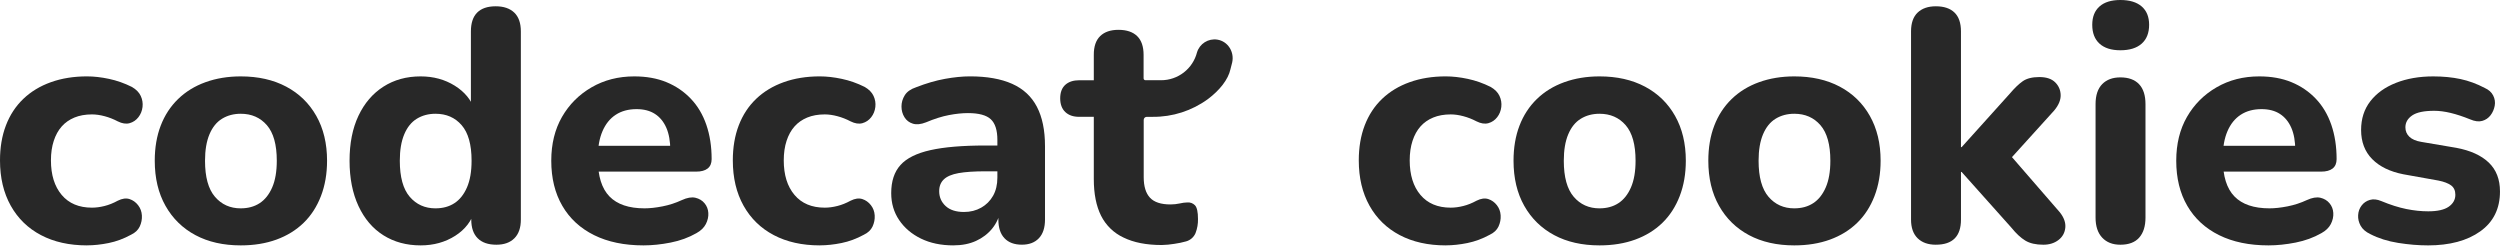
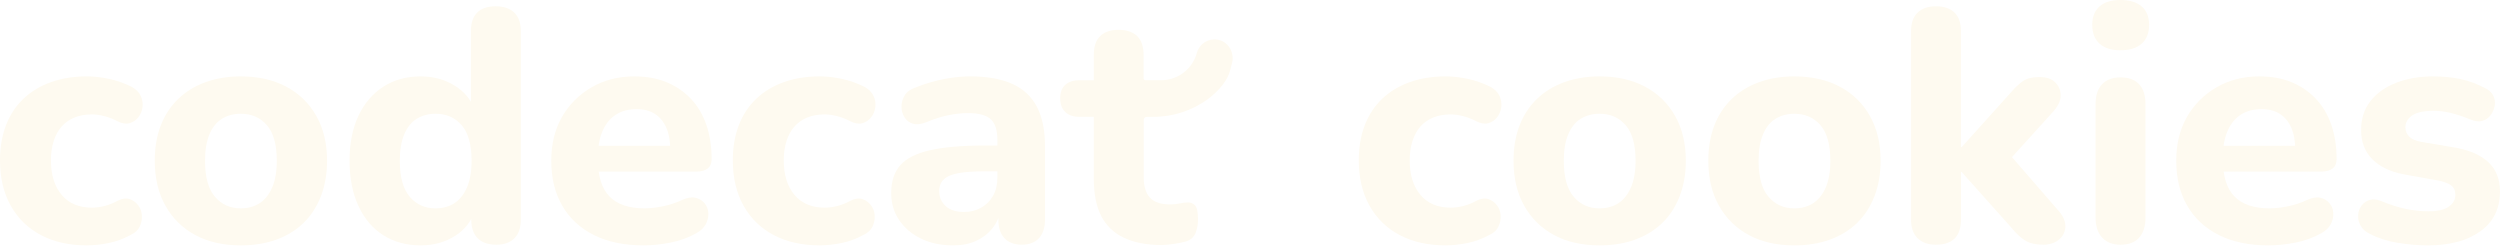
<svg xmlns="http://www.w3.org/2000/svg" id="Layer_1" viewBox="0 0 251.607 24.696">
-   <path d="M8.753,24.696c-1.775,0-3.317-.344-4.626-1.032-1.31-.688-2.325-1.675-3.045-2.962-.721-1.287-1.082-2.807-1.082-4.56,0-1.309.199-2.485.599-3.528s.982-1.931,1.748-2.663c.766-.732,1.691-1.292,2.779-1.681,1.087-.388,2.297-.583,3.628-.583.688,0,1.425.083,2.213.25.787.167,1.559.438,2.313.815.421.245.716.544.882.898.167.355.228.727.183,1.115s-.183.732-.416,1.032c-.233.299-.527.499-.882.599-.355.1-.754.039-1.198-.183-.422-.222-.86-.394-1.314-.516-.455-.122-.882-.183-1.281-.183-.666,0-1.254.105-1.764.316-.511.211-.938.511-1.281.898-.344.389-.611.871-.799,1.448-.189.578-.283,1.231-.283,1.964,0,1.464.361,2.624,1.082,3.478.721.854,1.736,1.281,3.045,1.281.399,0,.82-.055,1.265-.167.443-.111.887-.288,1.331-.532.444-.222.837-.277,1.182-.167.344.111.632.316.865.616.233.299.36.644.383,1.032.022.389-.05.76-.216,1.115-.167.355-.461.632-.882.832-.732.399-1.481.677-2.247.832-.766.155-1.493.233-2.18.233Z" fill="#282828" />
-   <path d="M24.229,24.696c-1.753,0-3.273-.344-4.56-1.032-1.287-.688-2.291-1.669-3.012-2.946-.721-1.275-1.082-2.79-1.082-4.543,0-1.309.199-2.485.599-3.528.399-1.042.982-1.936,1.748-2.679.766-.743,1.686-1.309,2.762-1.697,1.076-.388,2.258-.583,3.545-.583,1.752,0,3.278.344,4.576,1.032,1.298.688,2.307,1.67,3.029,2.945.721,1.276,1.082,2.779,1.082,4.51,0,1.31-.206,2.496-.616,3.561-.411,1.065-.993,1.964-1.748,2.696-.754.732-1.664,1.292-2.729,1.681-1.065.388-2.263.583-3.594.583ZM24.229,20.968c.732,0,1.364-.171,1.897-.516.532-.344.954-.871,1.265-1.581.311-.709.466-1.608.466-2.696,0-1.619-.333-2.812-.999-3.578-.666-.766-1.542-1.148-2.629-1.148-.71,0-1.337.167-1.881.5-.544.333-.965.854-1.265,1.564-.299.71-.449,1.598-.449,2.663,0,1.643.333,2.852.999,3.628.666.777,1.531,1.165,2.596,1.165Z" fill="#282828" />
-   <path d="M42.334,24.696c-1.42,0-2.668-.338-3.744-1.015s-1.913-1.659-2.512-2.946c-.599-1.287-.898-2.807-.898-4.56s.299-3.262.898-4.526,1.436-2.241,2.512-2.929c1.076-.688,2.324-1.032,3.744-1.032,1.287,0,2.43.311,3.428.932,1,.622,1.666,1.431,1.998,2.43h-.367V3.162c0-.843.211-1.476.633-1.897s1.043-.632,1.865-.632c.797,0,1.418.211,1.863.632.443.421.666,1.054.666,1.897v18.938c0,.821-.217,1.448-.65,1.88-.432.433-1.037.649-1.812.649-.822,0-1.449-.216-1.881-.649-.434-.433-.648-1.059-.648-1.88v-2.263l.365,1.298c-.311,1.087-.971,1.953-1.98,2.596-1.01.643-2.17.965-3.479.965ZM43.832,20.968c.732,0,1.365-.171,1.896-.516.533-.344.955-.871,1.266-1.581.311-.709.467-1.608.467-2.696,0-1.619-.334-2.812-1-3.578-.664-.766-1.541-1.148-2.629-1.148-.711,0-1.336.167-1.881.5-.543.333-.965.854-1.264,1.564-.301.71-.449,1.598-.449,2.663,0,1.643.332,2.852.998,3.628.666.777,1.531,1.165,2.596,1.165Z" fill="#282828" />
-   <path d="M64.766,24.696c-1.93,0-3.589-.344-4.976-1.032-1.387-.688-2.452-1.669-3.195-2.946-.743-1.275-1.114-2.79-1.114-4.543,0-1.686.36-3.156,1.081-4.41.721-1.253,1.715-2.247,2.979-2.979,1.265-.732,2.695-1.098,4.293-1.098,1.22,0,2.302.194,3.245.583.942.388,1.758.943,2.446,1.664.688.721,1.209,1.598,1.564,2.629.354,1.032.532,2.18.532,3.444,0,.422-.133.738-.399.949-.267.211-.654.316-1.165.316h-10.417v-2.596h8.354l-.532.466c0-.91-.133-1.669-.399-2.28-.267-.61-.649-1.076-1.148-1.398-.499-.321-1.115-.482-1.847-.482-.821,0-1.521.189-2.097.566-.578.377-1.021.927-1.332,1.647-.311.721-.466,1.581-.466,2.579v.267c0,1.686.388,2.929,1.165,3.728.776.799,1.952,1.198,3.528,1.198.532,0,1.137-.066,1.813-.199.677-.133,1.325-.344,1.947-.633.532-.244.986-.321,1.364-.233.377.089.683.272.915.549.233.278.36.605.383.982.022.377-.062.749-.249,1.115-.189.366-.505.671-.949.916-.776.444-1.642.76-2.596.948-.954.188-1.864.283-2.729.283Z" fill="#282828" />
-   <path d="M82.506,24.696c-1.775,0-3.317-.344-4.626-1.032-1.31-.688-2.325-1.675-3.046-2.962-.721-1.287-1.081-2.807-1.081-4.56,0-1.309.199-2.485.599-3.528s.982-1.931,1.747-2.663c.766-.732,1.692-1.292,2.779-1.681s2.297-.583,3.628-.583c.688,0,1.426.083,2.213.25.788.167,1.559.438,2.313.815.421.245.716.544.882.898.167.355.228.727.184,1.115-.045.388-.184.732-.416,1.032-.233.299-.527.499-.883.599-.354.1-.754.039-1.197-.183-.422-.222-.86-.394-1.315-.516-.455-.122-.882-.183-1.281-.183-.665,0-1.254.105-1.764.316-.511.211-.938.511-1.281.898-.345.389-.61.871-.799,1.448-.188.578-.283,1.231-.283,1.964,0,1.464.36,2.624,1.082,3.478.721.854,1.735,1.281,3.045,1.281.399,0,.821-.055,1.265-.167.444-.111.888-.288,1.332-.532.443-.222.837-.277,1.181-.167.344.111.633.316.866.616.232.299.36.644.382,1.032.022.389-.05.76-.216,1.115-.166.355-.461.632-.882.832-.732.399-1.481.677-2.247.832-.766.155-1.492.233-2.18.233Z" fill="#282828" />
-   <path d="M95.951,24.696c-1.242,0-2.329-.228-3.262-.683-.932-.455-1.664-1.076-2.196-1.864-.532-.787-.799-1.691-.799-2.712,0-1.198.311-2.141.932-2.829.621-.688,1.625-1.187,3.013-1.498,1.386-.311,3.233-.466,5.541-.466h1.764v2.596h-1.73c-1.154,0-2.069.062-2.746.183-.677.123-1.17.333-1.48.632-.312.3-.466.694-.466,1.182,0,.599.216,1.098.648,1.498s1.049.599,1.848.599c.644,0,1.22-.144,1.73-.433.51-.288.909-.688,1.198-1.198.288-.51.433-1.12.433-1.831v-3.794c0-.976-.222-1.669-.666-2.08-.443-.41-1.209-.616-2.296-.616-.577,0-1.215.066-1.914.2-.699.133-1.47.377-2.313.732-.51.2-.948.245-1.314.133-.366-.111-.648-.327-.849-.649-.199-.321-.299-.682-.299-1.082s.11-.776.332-1.132c.222-.354.6-.621,1.132-.799,1.021-.399,1.991-.682,2.912-.849s1.759-.25,2.513-.25c1.709,0,3.123.25,4.244.749,1.12.499,1.952,1.27,2.496,2.313.543,1.043.815,2.363.815,3.96v7.389c0,.821-.206,1.448-.616,1.88-.411.433-.981.649-1.714.649-.755,0-1.337-.216-1.747-.649-.411-.433-.616-1.059-.616-1.88v-1.231l.233.233c-.134.732-.416,1.365-.849,1.897-.433.533-.977.949-1.631,1.248-.655.3-1.415.45-2.28.45Z" fill="#282828" />
-   <path d="M122.515,3.987c-.44-.068-.889.025-1.266.262-.376.238-.654.603-.781,1.03-.207.799-.673,1.507-1.325,2.013-.653.506-1.454.781-2.28.782h-1.58c-.051,0-.099-.02-.134-.055-.035-.035-.055-.083-.055-.133v-2.363c0-.839-.216-1.469-.648-1.889-.432-.42-1.058-.631-1.88-.632-.796,0-1.409.21-1.841.631-.432.42-.646,1.051-.642,1.891v2.552h-1.459c-.597,0-1.067.153-1.409.46-.341.307-.513.76-.514,1.36,0,.596.172,1.057.514,1.381.343.324.813.484,1.409.48h1.459v6.267c0,1.481.243,2.709.729,3.683.485.972,1.287,1.75,2.273,2.205,1.023.499,2.302.748,3.836.747.423-.009.844-.047,1.26-.117.403-.056.802-.139,1.194-.249.21-.059.403-.164.567-.307.163-.143.293-.322.378-.522.176-.454.261-.939.249-1.426,0-.708-.102-1.168-.307-1.381-.1-.103-.223-.181-.357-.23-.135-.049-.28-.067-.422-.052-.252.007-.502.04-.746.1-.311.067-.628.101-.945.1-.951,0-1.636-.227-2.057-.68-.42-.453-.63-1.144-.629-2.073v-5.756c0-.081.032-.16.09-.217.058-.058.136-.09.217-.09h.603c1.994.017,3.941-.61,5.551-1.786,1.173-.879,2.04-1.96,2.269-3.003l.177-.697c.23-1.057-.438-2.118-1.498-2.285Z" fill="#282828" />
-   <path d="M145.504,24.696c-1.775,0-3.317-.344-4.626-1.032-1.31-.688-2.325-1.675-3.046-2.962-.721-1.287-1.081-2.807-1.081-4.56,0-1.309.199-2.485.599-3.528s.982-1.931,1.747-2.663c.766-.732,1.692-1.292,2.779-1.681s2.297-.583,3.628-.583c.688,0,1.426.083,2.213.25.788.167,1.559.438,2.313.815.421.245.716.544.882.898.167.355.228.727.184,1.115-.045.388-.184.732-.416,1.032-.233.299-.527.499-.883.599-.354.1-.754.039-1.197-.183-.422-.222-.86-.394-1.315-.516-.455-.122-.882-.183-1.281-.183-.665,0-1.254.105-1.764.316-.511.211-.938.511-1.281.898-.345.389-.61.871-.799,1.448-.188.578-.283,1.231-.283,1.964,0,1.464.36,2.624,1.082,3.478.721.854,1.735,1.281,3.045,1.281.399,0,.821-.055,1.265-.167.444-.111.888-.288,1.332-.532.443-.222.837-.277,1.181-.167.344.111.633.316.866.616.232.299.36.644.382,1.032.022.389-.05.76-.216,1.115-.166.355-.461.632-.882.832-.732.399-1.481.677-2.247.832-.766.155-1.492.233-2.18.233Z" fill="#282828" />
-   <path d="M160.98,24.696c-1.753,0-3.273-.344-4.56-1.032-1.287-.688-2.292-1.669-3.013-2.946-.721-1.275-1.081-2.79-1.081-4.543,0-1.309.199-2.485.599-3.528.399-1.042.982-1.936,1.747-2.679.766-.743,1.687-1.309,2.763-1.697s2.258-.583,3.545-.583c1.752,0,3.278.344,4.576,1.032,1.298.688,2.308,1.67,3.028,2.945.721,1.276,1.082,2.779,1.082,4.51,0,1.31-.205,2.496-.616,3.561-.41,1.065-.993,1.964-1.747,2.696-.754.732-1.664,1.292-2.729,1.681-1.065.388-2.264.583-3.595.583ZM160.98,20.968c.732,0,1.364-.171,1.896-.516.533-.344.954-.871,1.265-1.581.311-.709.467-1.608.467-2.696,0-1.619-.333-2.812-.999-3.578-.665-.766-1.542-1.148-2.629-1.148-.711,0-1.337.167-1.881.5-.544.333-.965.854-1.265,1.564-.3.71-.449,1.598-.449,2.663,0,1.643.333,2.852.998,3.628.666.777,1.531,1.165,2.597,1.165Z" fill="#282828" />
-   <path d="M180.584,24.696c-1.753,0-3.273-.344-4.56-1.032-1.287-.688-2.292-1.669-3.013-2.946-.721-1.275-1.081-2.79-1.081-4.543,0-1.309.199-2.485.599-3.528.399-1.042.982-1.936,1.747-2.679.766-.743,1.687-1.309,2.763-1.697s2.258-.583,3.545-.583c1.752,0,3.278.344,4.576,1.032,1.298.688,2.308,1.67,3.028,2.945.721,1.276,1.082,2.779,1.082,4.51,0,1.31-.205,2.496-.616,3.561-.41,1.065-.993,1.964-1.747,2.696-.754.732-1.664,1.292-2.729,1.681-1.065.388-2.264.583-3.595.583ZM180.584,20.968c.732,0,1.364-.171,1.896-.516.533-.344.954-.871,1.265-1.581.311-.709.467-1.608.467-2.696,0-1.619-.333-2.812-.999-3.578-.665-.766-1.542-1.148-2.629-1.148-.711,0-1.337.167-1.881.5-.544.333-.965.854-1.265,1.564-.3.71-.449,1.598-.449,2.663,0,1.643.333,2.852.998,3.628.666.777,1.531,1.165,2.597,1.165Z" fill="#282828" />
-   <path d="M194.828,24.629c-.777,0-1.387-.216-1.831-.649-.443-.433-.665-1.059-.665-1.88V3.162c0-.843.222-1.476.665-1.897.444-.421,1.054-.632,1.831-.632.82,0,1.447.211,1.88.632s.649,1.054.649,1.897v11.649h.066l4.826-5.359c.487-.577.932-1.003,1.331-1.281.399-.277.954-.416,1.664-.416s1.242.178,1.598.533c.354.355.538.782.549,1.281.012.499-.205,1.015-.648,1.548l-5.093,5.625v-1.897l5.658,6.523c.421.533.604,1.054.549,1.564-.056.511-.288.921-.698,1.231-.411.311-.915.466-1.515.466-.755,0-1.359-.139-1.813-.416-.455-.277-.916-.704-1.382-1.281l-5.025-5.625h-.066v4.792c0,1.687-.844,2.529-2.529,2.529Z" fill="#282828" />
-   <path d="M213.399,5.059c-.91,0-1.609-.222-2.097-.666-.488-.444-.732-1.076-.732-1.897,0-.799.244-1.415.732-1.847.487-.433,1.187-.649,2.097-.649.932,0,1.647.217,2.146.649s.749,1.048.749,1.847c0,.821-.25,1.453-.749,1.897s-1.215.666-2.146.666ZM213.399,24.629c-.777,0-1.387-.239-1.831-.715-.443-.477-.665-1.148-.665-2.014v-11.416c0-.887.222-1.558.665-2.013.444-.455,1.054-.683,1.831-.683.82,0,1.447.228,1.88.683.433.455.649,1.126.649,2.013v11.416c0,.865-.211,1.537-.633,2.014-.421.477-1.054.715-1.896.715Z" fill="#282828" />
-   <path d="M228.308,24.696c-1.93,0-3.589-.344-4.976-1.032-1.387-.688-2.452-1.669-3.195-2.946-.743-1.275-1.114-2.79-1.114-4.543,0-1.686.36-3.156,1.081-4.41.721-1.253,1.715-2.247,2.979-2.979,1.265-.732,2.695-1.098,4.293-1.098,1.22,0,2.302.194,3.245.583.942.388,1.758.943,2.446,1.664.688.721,1.209,1.598,1.564,2.629.354,1.032.532,2.18.532,3.444,0,.422-.133.738-.399.949-.267.211-.654.316-1.165.316h-10.417v-2.596h8.354l-.532.466c0-.91-.133-1.669-.399-2.28-.267-.61-.649-1.076-1.148-1.398-.499-.321-1.115-.482-1.847-.482-.821,0-1.521.189-2.097.566-.578.377-1.021.927-1.332,1.647-.311.721-.466,1.581-.466,2.579v.267c0,1.686.388,2.929,1.165,3.728.776.799,1.952,1.198,3.528,1.198.532,0,1.137-.066,1.813-.199.677-.133,1.325-.344,1.947-.633.532-.244.986-.321,1.364-.233.377.089.683.272.915.549.233.278.36.605.383.982.022.377-.062.749-.249,1.115-.189.366-.505.671-.949.916-.776.444-1.642.76-2.596.948-.954.188-1.864.283-2.729.283Z" fill="#282828" />
-   <path d="M244.351,24.696c-.954,0-1.953-.083-2.995-.25-1.044-.166-1.976-.46-2.796-.882-.466-.222-.794-.504-.982-.849-.188-.344-.271-.699-.249-1.065.021-.366.138-.688.35-.965.21-.277.487-.466.832-.566.344-.1.727-.061,1.148.117.909.377,1.747.644,2.513.799.765.155,1.503.233,2.213.233.932,0,1.619-.155,2.063-.466.443-.311.666-.71.666-1.198,0-.421-.145-.737-.433-.949-.289-.21-.711-.371-1.265-.482l-3.528-.632c-1.354-.266-2.402-.776-3.146-1.531-.743-.754-1.114-1.73-1.114-2.929,0-1.131.31-2.097.932-2.896.621-.799,1.48-1.415,2.579-1.847s2.347-.649,3.744-.649c.999,0,1.914.089,2.746.266.832.178,1.647.478,2.446.899.399.178.683.433.849.765.166.333.216.677.149,1.032-.066.355-.205.671-.416.949-.211.278-.488.466-.832.566-.344.1-.749.05-1.215-.15-.71-.288-1.364-.504-1.963-.649-.6-.144-1.154-.216-1.665-.216-1.021,0-1.759.155-2.213.466-.455.311-.683.71-.683,1.198,0,.377.134.694.399.948.267.255.666.428,1.198.516l3.528.599c1.42.266,2.507.76,3.262,1.481.754.721,1.132,1.692,1.132,2.912,0,1.731-.661,3.068-1.98,4.011-1.32.943-3.079,1.415-5.275,1.415Z" fill="#282828" />
+   <path d="M8.753,24.696c-1.775,0-3.317-.344-4.626-1.032-1.31-.688-2.325-1.675-3.045-2.962-.721-1.287-1.082-2.807-1.082-4.56,0-1.309.199-2.485.599-3.528s.982-1.931,1.748-2.663c.766-.732,1.691-1.292,2.779-1.681,1.087-.388,2.297-.583,3.628-.583.688,0,1.425.083,2.213.25.787.167,1.559.438,2.313.815.421.245.716.544.882.898.167.355.228.727.183,1.115s-.183.732-.416,1.032c-.233.299-.527.499-.882.599-.355.1-.754.039-1.198-.183-.422-.222-.86-.394-1.314-.516-.455-.122-.882-.183-1.281-.183-.666,0-1.254.105-1.764.316-.511.211-.938.511-1.281.898-.344.389-.611.871-.799,1.448-.189.578-.283,1.231-.283,1.964,0,1.464.361,2.624,1.082,3.478.721.854,1.736,1.281,3.045,1.281.399,0,.82-.055,1.265-.167.443-.111.887-.288,1.331-.532.444-.222.837-.277,1.182-.167.344.111.632.316.865.616.233.299.36.644.383,1.032.022.389-.05.76-.216,1.115-.167.355-.461.632-.882.832-.732.399-1.481.677-2.247.832-.766.155-1.493.233-2.18.233Z" fill="#FEFAF0" />
+   <path d="M24.229,24.696c-1.753,0-3.273-.344-4.56-1.032-1.287-.688-2.291-1.669-3.012-2.946-.721-1.275-1.082-2.79-1.082-4.543,0-1.309.199-2.485.599-3.528.399-1.042.982-1.936,1.748-2.679.766-.743,1.686-1.309,2.762-1.697,1.076-.388,2.258-.583,3.545-.583,1.752,0,3.278.344,4.576,1.032,1.298.688,2.307,1.67,3.029,2.945.721,1.276,1.082,2.779,1.082,4.51,0,1.31-.206,2.496-.616,3.561-.411,1.065-.993,1.964-1.748,2.696-.754.732-1.664,1.292-2.729,1.681-1.065.388-2.263.583-3.594.583ZM24.229,20.968c.732,0,1.364-.171,1.897-.516.532-.344.954-.871,1.265-1.581.311-.709.466-1.608.466-2.696,0-1.619-.333-2.812-.999-3.578-.666-.766-1.542-1.148-2.629-1.148-.71,0-1.337.167-1.881.5-.544.333-.965.854-1.265,1.564-.299.71-.449,1.598-.449,2.663,0,1.643.333,2.852.999,3.628.666.777,1.531,1.165,2.596,1.165Z" fill="#FEFAF0" />
+   <path d="M42.334,24.696c-1.42,0-2.668-.338-3.744-1.015s-1.913-1.659-2.512-2.946c-.599-1.287-.898-2.807-.898-4.56s.299-3.262.898-4.526,1.436-2.241,2.512-2.929c1.076-.688,2.324-1.032,3.744-1.032,1.287,0,2.43.311,3.428.932,1,.622,1.666,1.431,1.998,2.43h-.367V3.162c0-.843.211-1.476.633-1.897s1.043-.632,1.865-.632c.797,0,1.418.211,1.863.632.443.421.666,1.054.666,1.897v18.938c0,.821-.217,1.448-.65,1.88-.432.433-1.037.649-1.812.649-.822,0-1.449-.216-1.881-.649-.434-.433-.648-1.059-.648-1.88v-2.263l.365,1.298c-.311,1.087-.971,1.953-1.98,2.596-1.01.643-2.17.965-3.479.965ZM43.832,20.968c.732,0,1.365-.171,1.896-.516.533-.344.955-.871,1.266-1.581.311-.709.467-1.608.467-2.696,0-1.619-.334-2.812-1-3.578-.664-.766-1.541-1.148-2.629-1.148-.711,0-1.336.167-1.881.5-.543.333-.965.854-1.264,1.564-.301.71-.449,1.598-.449,2.663,0,1.643.332,2.852.998,3.628.666.777,1.531,1.165,2.596,1.165Z" fill="#FEFAF0" />
+   <path d="M64.766,24.696c-1.93,0-3.589-.344-4.976-1.032-1.387-.688-2.452-1.669-3.195-2.946-.743-1.275-1.114-2.79-1.114-4.543,0-1.686.36-3.156,1.081-4.41.721-1.253,1.715-2.247,2.979-2.979,1.265-.732,2.695-1.098,4.293-1.098,1.22,0,2.302.194,3.245.583.942.388,1.758.943,2.446,1.664.688.721,1.209,1.598,1.564,2.629.354,1.032.532,2.18.532,3.444,0,.422-.133.738-.399.949-.267.211-.654.316-1.165.316h-10.417v-2.596h8.354l-.532.466c0-.91-.133-1.669-.399-2.28-.267-.61-.649-1.076-1.148-1.398-.499-.321-1.115-.482-1.847-.482-.821,0-1.521.189-2.097.566-.578.377-1.021.927-1.332,1.647-.311.721-.466,1.581-.466,2.579v.267c0,1.686.388,2.929,1.165,3.728.776.799,1.952,1.198,3.528,1.198.532,0,1.137-.066,1.813-.199.677-.133,1.325-.344,1.947-.633.532-.244.986-.321,1.364-.233.377.089.683.272.915.549.233.278.36.605.383.982.022.377-.062.749-.249,1.115-.189.366-.505.671-.949.916-.776.444-1.642.76-2.596.948-.954.188-1.864.283-2.729.283Z" fill="#FEFAF0" />
+   <path d="M82.506,24.696c-1.775,0-3.317-.344-4.626-1.032-1.31-.688-2.325-1.675-3.046-2.962-.721-1.287-1.081-2.807-1.081-4.56,0-1.309.199-2.485.599-3.528s.982-1.931,1.747-2.663c.766-.732,1.692-1.292,2.779-1.681s2.297-.583,3.628-.583c.688,0,1.426.083,2.213.25.788.167,1.559.438,2.313.815.421.245.716.544.882.898.167.355.228.727.184,1.115-.045.388-.184.732-.416,1.032-.233.299-.527.499-.883.599-.354.1-.754.039-1.197-.183-.422-.222-.86-.394-1.315-.516-.455-.122-.882-.183-1.281-.183-.665,0-1.254.105-1.764.316-.511.211-.938.511-1.281.898-.345.389-.61.871-.799,1.448-.188.578-.283,1.231-.283,1.964,0,1.464.36,2.624,1.082,3.478.721.854,1.735,1.281,3.045,1.281.399,0,.821-.055,1.265-.167.444-.111.888-.288,1.332-.532.443-.222.837-.277,1.181-.167.344.111.633.316.866.616.232.299.36.644.382,1.032.022.389-.05.76-.216,1.115-.166.355-.461.632-.882.832-.732.399-1.481.677-2.247.832-.766.155-1.492.233-2.18.233Z" fill="#FEFAF0" />
+   <path d="M95.951,24.696c-1.242,0-2.329-.228-3.262-.683-.932-.455-1.664-1.076-2.196-1.864-.532-.787-.799-1.691-.799-2.712,0-1.198.311-2.141.932-2.829.621-.688,1.625-1.187,3.013-1.498,1.386-.311,3.233-.466,5.541-.466h1.764v2.596h-1.73c-1.154,0-2.069.062-2.746.183-.677.123-1.17.333-1.48.632-.312.3-.466.694-.466,1.182,0,.599.216,1.098.648,1.498s1.049.599,1.848.599c.644,0,1.22-.144,1.73-.433.51-.288.909-.688,1.198-1.198.288-.51.433-1.12.433-1.831v-3.794c0-.976-.222-1.669-.666-2.08-.443-.41-1.209-.616-2.296-.616-.577,0-1.215.066-1.914.2-.699.133-1.47.377-2.313.732-.51.2-.948.245-1.314.133-.366-.111-.648-.327-.849-.649-.199-.321-.299-.682-.299-1.082s.11-.776.332-1.132c.222-.354.6-.621,1.132-.799,1.021-.399,1.991-.682,2.912-.849s1.759-.25,2.513-.25c1.709,0,3.123.25,4.244.749,1.12.499,1.952,1.27,2.496,2.313.543,1.043.815,2.363.815,3.96v7.389c0,.821-.206,1.448-.616,1.88-.411.433-.981.649-1.714.649-.755,0-1.337-.216-1.747-.649-.411-.433-.616-1.059-.616-1.88v-1.231l.233.233c-.134.732-.416,1.365-.849,1.897-.433.533-.977.949-1.631,1.248-.655.3-1.415.45-2.28.45Z" fill="#FEFAF0" />
+   <path d="M122.515,3.987c-.44-.068-.889.025-1.266.262-.376.238-.654.603-.781,1.03-.207.799-.673,1.507-1.325,2.013-.653.506-1.454.781-2.28.782h-1.58c-.051,0-.099-.02-.134-.055-.035-.035-.055-.083-.055-.133v-2.363c0-.839-.216-1.469-.648-1.889-.432-.42-1.058-.631-1.88-.632-.796,0-1.409.21-1.841.631-.432.42-.646,1.051-.642,1.891v2.552h-1.459c-.597,0-1.067.153-1.409.46-.341.307-.513.76-.514,1.36,0,.596.172,1.057.514,1.381.343.324.813.484,1.409.48h1.459v6.267c0,1.481.243,2.709.729,3.683.485.972,1.287,1.75,2.273,2.205,1.023.499,2.302.748,3.836.747.423-.009.844-.047,1.26-.117.403-.056.802-.139,1.194-.249.21-.059.403-.164.567-.307.163-.143.293-.322.378-.522.176-.454.261-.939.249-1.426,0-.708-.102-1.168-.307-1.381-.1-.103-.223-.181-.357-.23-.135-.049-.28-.067-.422-.052-.252.007-.502.04-.746.1-.311.067-.628.101-.945.1-.951,0-1.636-.227-2.057-.68-.42-.453-.63-1.144-.629-2.073v-5.756c0-.081.032-.16.09-.217.058-.058.136-.09.217-.09h.603c1.994.017,3.941-.61,5.551-1.786,1.173-.879,2.04-1.96,2.269-3.003l.177-.697c.23-1.057-.438-2.118-1.498-2.285Z" fill="#FEFAF0" />
+   <path d="M145.504,24.696c-1.775,0-3.317-.344-4.626-1.032-1.31-.688-2.325-1.675-3.046-2.962-.721-1.287-1.081-2.807-1.081-4.56,0-1.309.199-2.485.599-3.528s.982-1.931,1.747-2.663c.766-.732,1.692-1.292,2.779-1.681s2.297-.583,3.628-.583c.688,0,1.426.083,2.213.25.788.167,1.559.438,2.313.815.421.245.716.544.882.898.167.355.228.727.184,1.115-.045.388-.184.732-.416,1.032-.233.299-.527.499-.883.599-.354.1-.754.039-1.197-.183-.422-.222-.86-.394-1.315-.516-.455-.122-.882-.183-1.281-.183-.665,0-1.254.105-1.764.316-.511.211-.938.511-1.281.898-.345.389-.61.871-.799,1.448-.188.578-.283,1.231-.283,1.964,0,1.464.36,2.624,1.082,3.478.721.854,1.735,1.281,3.045,1.281.399,0,.821-.055,1.265-.167.444-.111.888-.288,1.332-.532.443-.222.837-.277,1.181-.167.344.111.633.316.866.616.232.299.36.644.382,1.032.022.389-.05.76-.216,1.115-.166.355-.461.632-.882.832-.732.399-1.481.677-2.247.832-.766.155-1.492.233-2.18.233Z" fill="#FEFAF0" />
+   <path d="M160.98,24.696c-1.753,0-3.273-.344-4.56-1.032-1.287-.688-2.292-1.669-3.013-2.946-.721-1.275-1.081-2.79-1.081-4.543,0-1.309.199-2.485.599-3.528.399-1.042.982-1.936,1.747-2.679.766-.743,1.687-1.309,2.763-1.697s2.258-.583,3.545-.583c1.752,0,3.278.344,4.576,1.032,1.298.688,2.308,1.67,3.028,2.945.721,1.276,1.082,2.779,1.082,4.51,0,1.31-.205,2.496-.616,3.561-.41,1.065-.993,1.964-1.747,2.696-.754.732-1.664,1.292-2.729,1.681-1.065.388-2.264.583-3.595.583ZM160.98,20.968c.732,0,1.364-.171,1.896-.516.533-.344.954-.871,1.265-1.581.311-.709.467-1.608.467-2.696,0-1.619-.333-2.812-.999-3.578-.665-.766-1.542-1.148-2.629-1.148-.711,0-1.337.167-1.881.5-.544.333-.965.854-1.265,1.564-.3.71-.449,1.598-.449,2.663,0,1.643.333,2.852.998,3.628.666.777,1.531,1.165,2.597,1.165Z" fill="#FEFAF0" />
+   <path d="M180.584,24.696c-1.753,0-3.273-.344-4.56-1.032-1.287-.688-2.292-1.669-3.013-2.946-.721-1.275-1.081-2.79-1.081-4.543,0-1.309.199-2.485.599-3.528.399-1.042.982-1.936,1.747-2.679.766-.743,1.687-1.309,2.763-1.697s2.258-.583,3.545-.583c1.752,0,3.278.344,4.576,1.032,1.298.688,2.308,1.67,3.028,2.945.721,1.276,1.082,2.779,1.082,4.51,0,1.31-.205,2.496-.616,3.561-.41,1.065-.993,1.964-1.747,2.696-.754.732-1.664,1.292-2.729,1.681-1.065.388-2.264.583-3.595.583ZM180.584,20.968c.732,0,1.364-.171,1.896-.516.533-.344.954-.871,1.265-1.581.311-.709.467-1.608.467-2.696,0-1.619-.333-2.812-.999-3.578-.665-.766-1.542-1.148-2.629-1.148-.711,0-1.337.167-1.881.5-.544.333-.965.854-1.265,1.564-.3.71-.449,1.598-.449,2.663,0,1.643.333,2.852.998,3.628.666.777,1.531,1.165,2.597,1.165Z" fill="#FEFAF0" />
+   <path d="M194.828,24.629c-.777,0-1.387-.216-1.831-.649-.443-.433-.665-1.059-.665-1.88V3.162c0-.843.222-1.476.665-1.897.444-.421,1.054-.632,1.831-.632.82,0,1.447.211,1.88.632s.649,1.054.649,1.897v11.649h.066l4.826-5.359c.487-.577.932-1.003,1.331-1.281.399-.277.954-.416,1.664-.416s1.242.178,1.598.533c.354.355.538.782.549,1.281.012.499-.205,1.015-.648,1.548l-5.093,5.625v-1.897l5.658,6.523c.421.533.604,1.054.549,1.564-.056.511-.288.921-.698,1.231-.411.311-.915.466-1.515.466-.755,0-1.359-.139-1.813-.416-.455-.277-.916-.704-1.382-1.281l-5.025-5.625h-.066v4.792c0,1.687-.844,2.529-2.529,2.529Z" fill="#FEFAF0" />
+   <path d="M213.399,5.059c-.91,0-1.609-.222-2.097-.666-.488-.444-.732-1.076-.732-1.897,0-.799.244-1.415.732-1.847.487-.433,1.187-.649,2.097-.649.932,0,1.647.217,2.146.649s.749,1.048.749,1.847c0,.821-.25,1.453-.749,1.897s-1.215.666-2.146.666ZM213.399,24.629c-.777,0-1.387-.239-1.831-.715-.443-.477-.665-1.148-.665-2.014v-11.416c0-.887.222-1.558.665-2.013.444-.455,1.054-.683,1.831-.683.82,0,1.447.228,1.88.683.433.455.649,1.126.649,2.013v11.416c0,.865-.211,1.537-.633,2.014-.421.477-1.054.715-1.896.715Z" fill="#FEFAF0" />
+   <path d="M228.308,24.696c-1.93,0-3.589-.344-4.976-1.032-1.387-.688-2.452-1.669-3.195-2.946-.743-1.275-1.114-2.79-1.114-4.543,0-1.686.36-3.156,1.081-4.41.721-1.253,1.715-2.247,2.979-2.979,1.265-.732,2.695-1.098,4.293-1.098,1.22,0,2.302.194,3.245.583.942.388,1.758.943,2.446,1.664.688.721,1.209,1.598,1.564,2.629.354,1.032.532,2.18.532,3.444,0,.422-.133.738-.399.949-.267.211-.654.316-1.165.316h-10.417v-2.596h8.354l-.532.466c0-.91-.133-1.669-.399-2.28-.267-.61-.649-1.076-1.148-1.398-.499-.321-1.115-.482-1.847-.482-.821,0-1.521.189-2.097.566-.578.377-1.021.927-1.332,1.647-.311.721-.466,1.581-.466,2.579v.267c0,1.686.388,2.929,1.165,3.728.776.799,1.952,1.198,3.528,1.198.532,0,1.137-.066,1.813-.199.677-.133,1.325-.344,1.947-.633.532-.244.986-.321,1.364-.233.377.089.683.272.915.549.233.278.36.605.383.982.022.377-.062.749-.249,1.115-.189.366-.505.671-.949.916-.776.444-1.642.76-2.596.948-.954.188-1.864.283-2.729.283Z" fill="#FEFAF0" />
+   <path d="M244.351,24.696c-.954,0-1.953-.083-2.995-.25-1.044-.166-1.976-.46-2.796-.882-.466-.222-.794-.504-.982-.849-.188-.344-.271-.699-.249-1.065.021-.366.138-.688.35-.965.21-.277.487-.466.832-.566.344-.1.727-.061,1.148.117.909.377,1.747.644,2.513.799.765.155,1.503.233,2.213.233.932,0,1.619-.155,2.063-.466.443-.311.666-.71.666-1.198,0-.421-.145-.737-.433-.949-.289-.21-.711-.371-1.265-.482l-3.528-.632c-1.354-.266-2.402-.776-3.146-1.531-.743-.754-1.114-1.73-1.114-2.929,0-1.131.31-2.097.932-2.896.621-.799,1.48-1.415,2.579-1.847s2.347-.649,3.744-.649c.999,0,1.914.089,2.746.266.832.178,1.647.478,2.446.899.399.178.683.433.849.765.166.333.216.677.149,1.032-.066.355-.205.671-.416.949-.211.278-.488.466-.832.566-.344.1-.749.05-1.215-.15-.71-.288-1.364-.504-1.963-.649-.6-.144-1.154-.216-1.665-.216-1.021,0-1.759.155-2.213.466-.455.311-.683.71-.683,1.198,0,.377.134.694.399.948.267.255.666.428,1.198.516l3.528.599c1.42.266,2.507.76,3.262,1.481.754.721,1.132,1.692,1.132,2.912,0,1.731-.661,3.068-1.98,4.011-1.32.943-3.079,1.415-5.275,1.415Z" fill="#FEFAF0" />
</svg>
